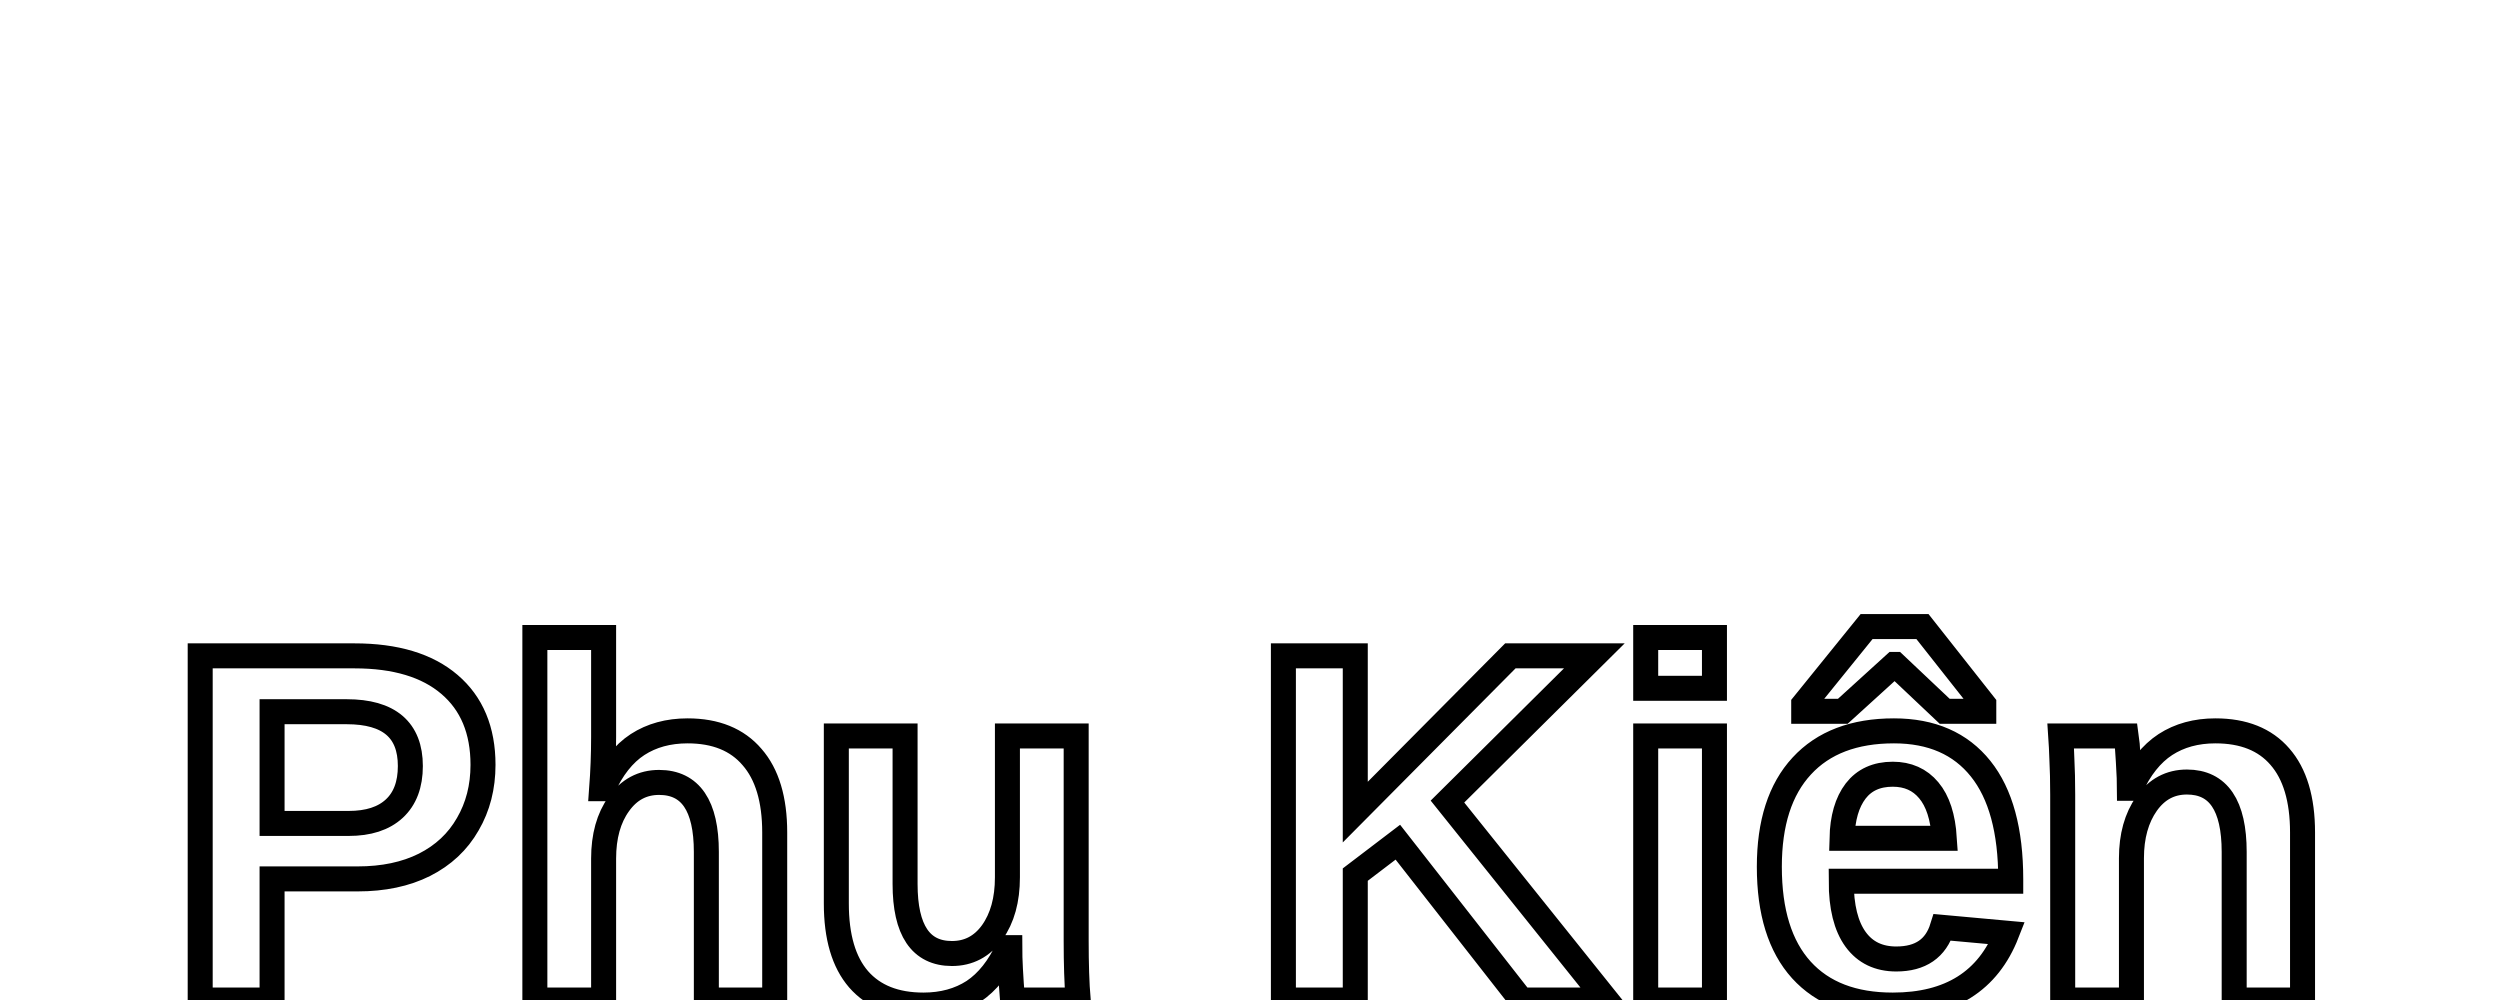
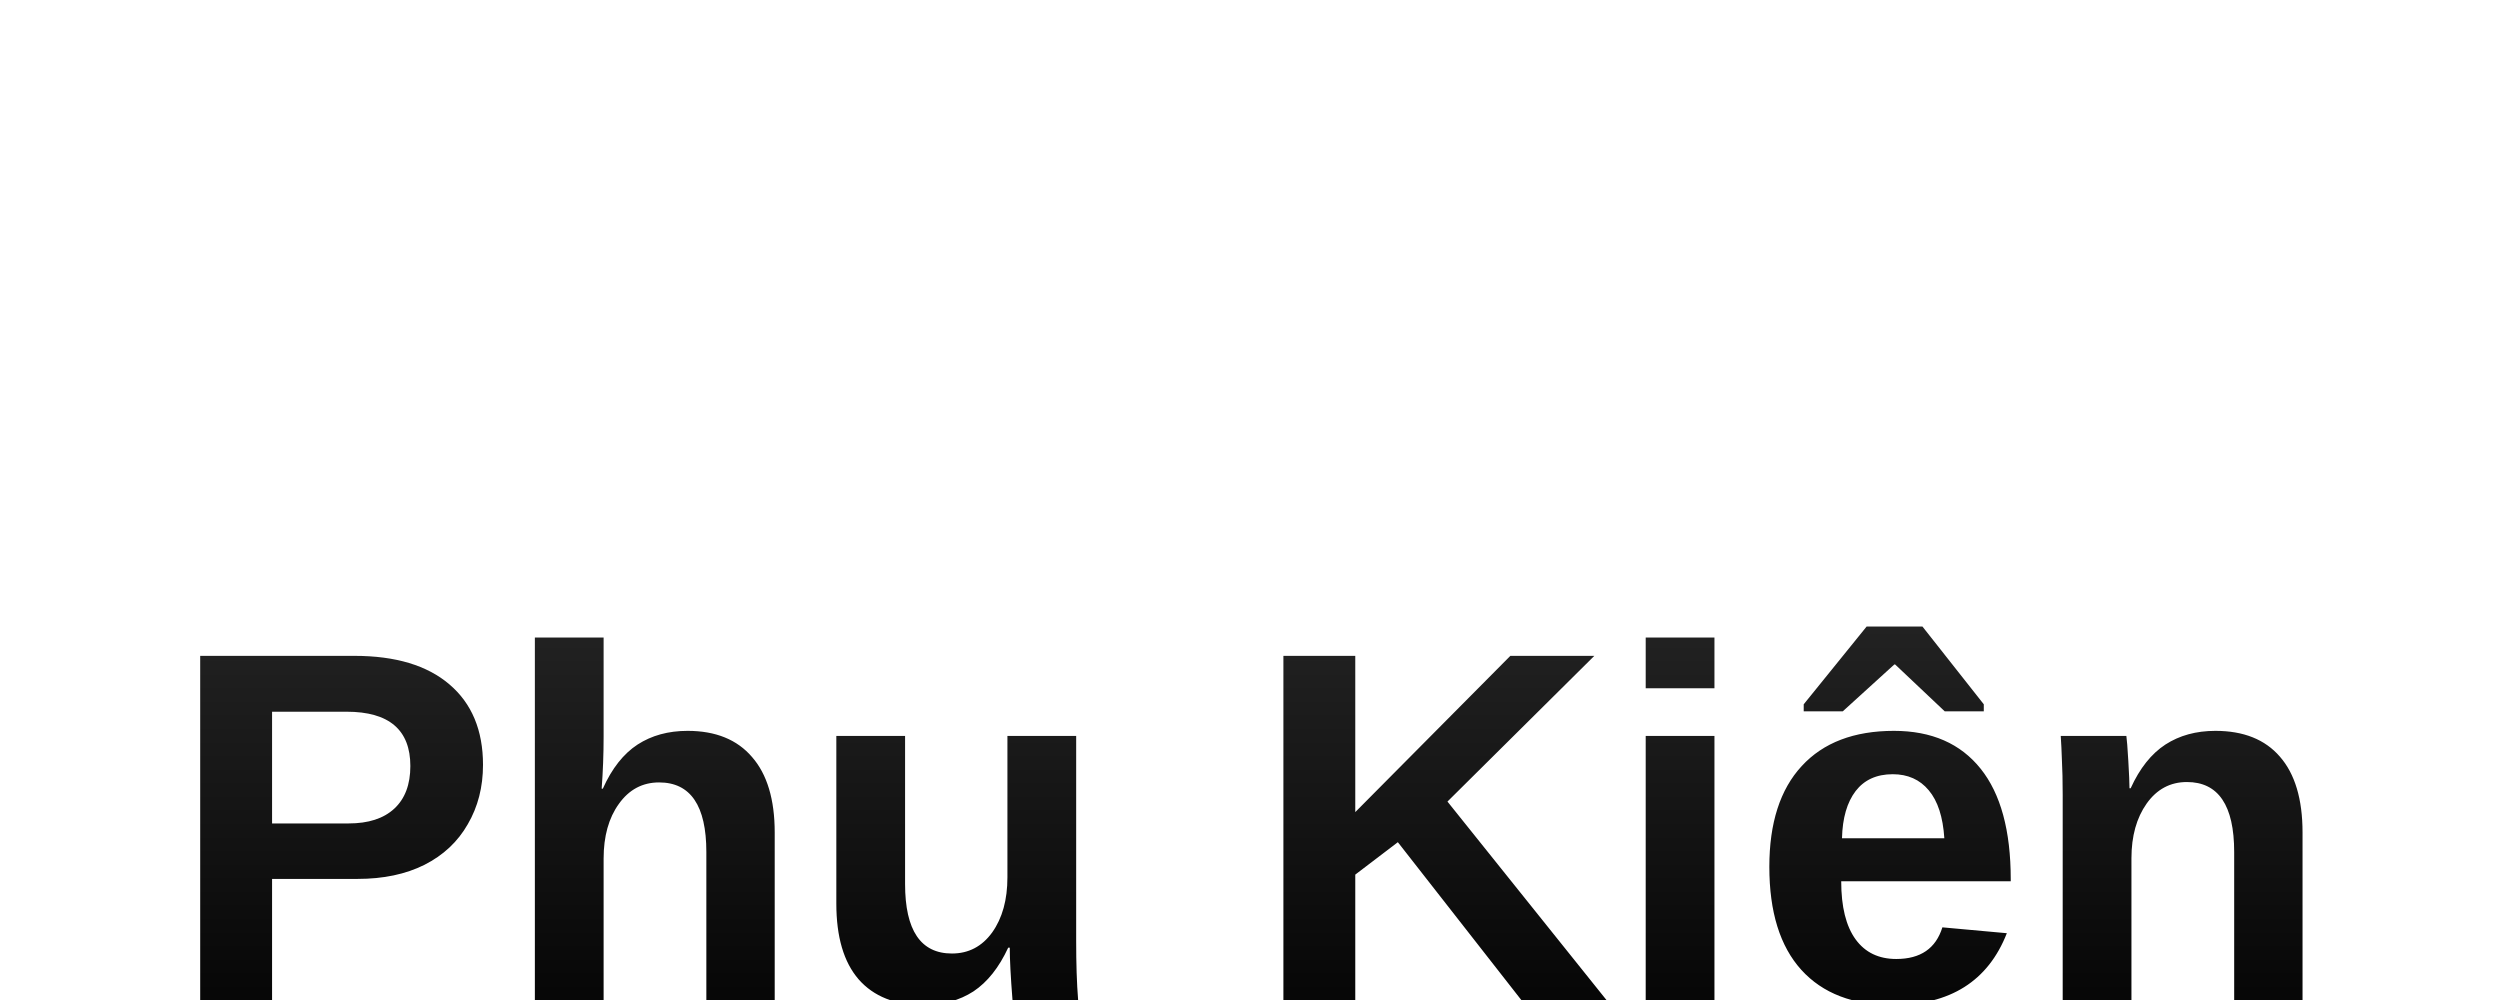
<svg xmlns="http://www.w3.org/2000/svg" width="100" height="40" viewBox="0 0 100 40">
  <defs>
    <linearGradient id="blueLightGradient" x1="0%" y1="0%" x2="0%" y2="100%">
-       <stop offset="0%" stop-color="#fff" />
-       <stop offset="100%" stop-color="#fff" />
+       <stop offset="0%" stop-color="#222" />
+       <stop offset="100%" stop-color="#000" />
    </linearGradient>
  </defs>
-   <text x="50" y="40" font-size="20" font-family="Arial, sans-serif" fill="url(#blueLightGradient)" stroke="black" font-weight="bold" text-anchor="middle">
+   <text x="50" y="40" font-size="20" font-family="Arial, sans-serif" fill="url(#blueLightGradient)" font-weight="bold" text-anchor="middle">
    Phụ Kiện
  </text>
</svg>
